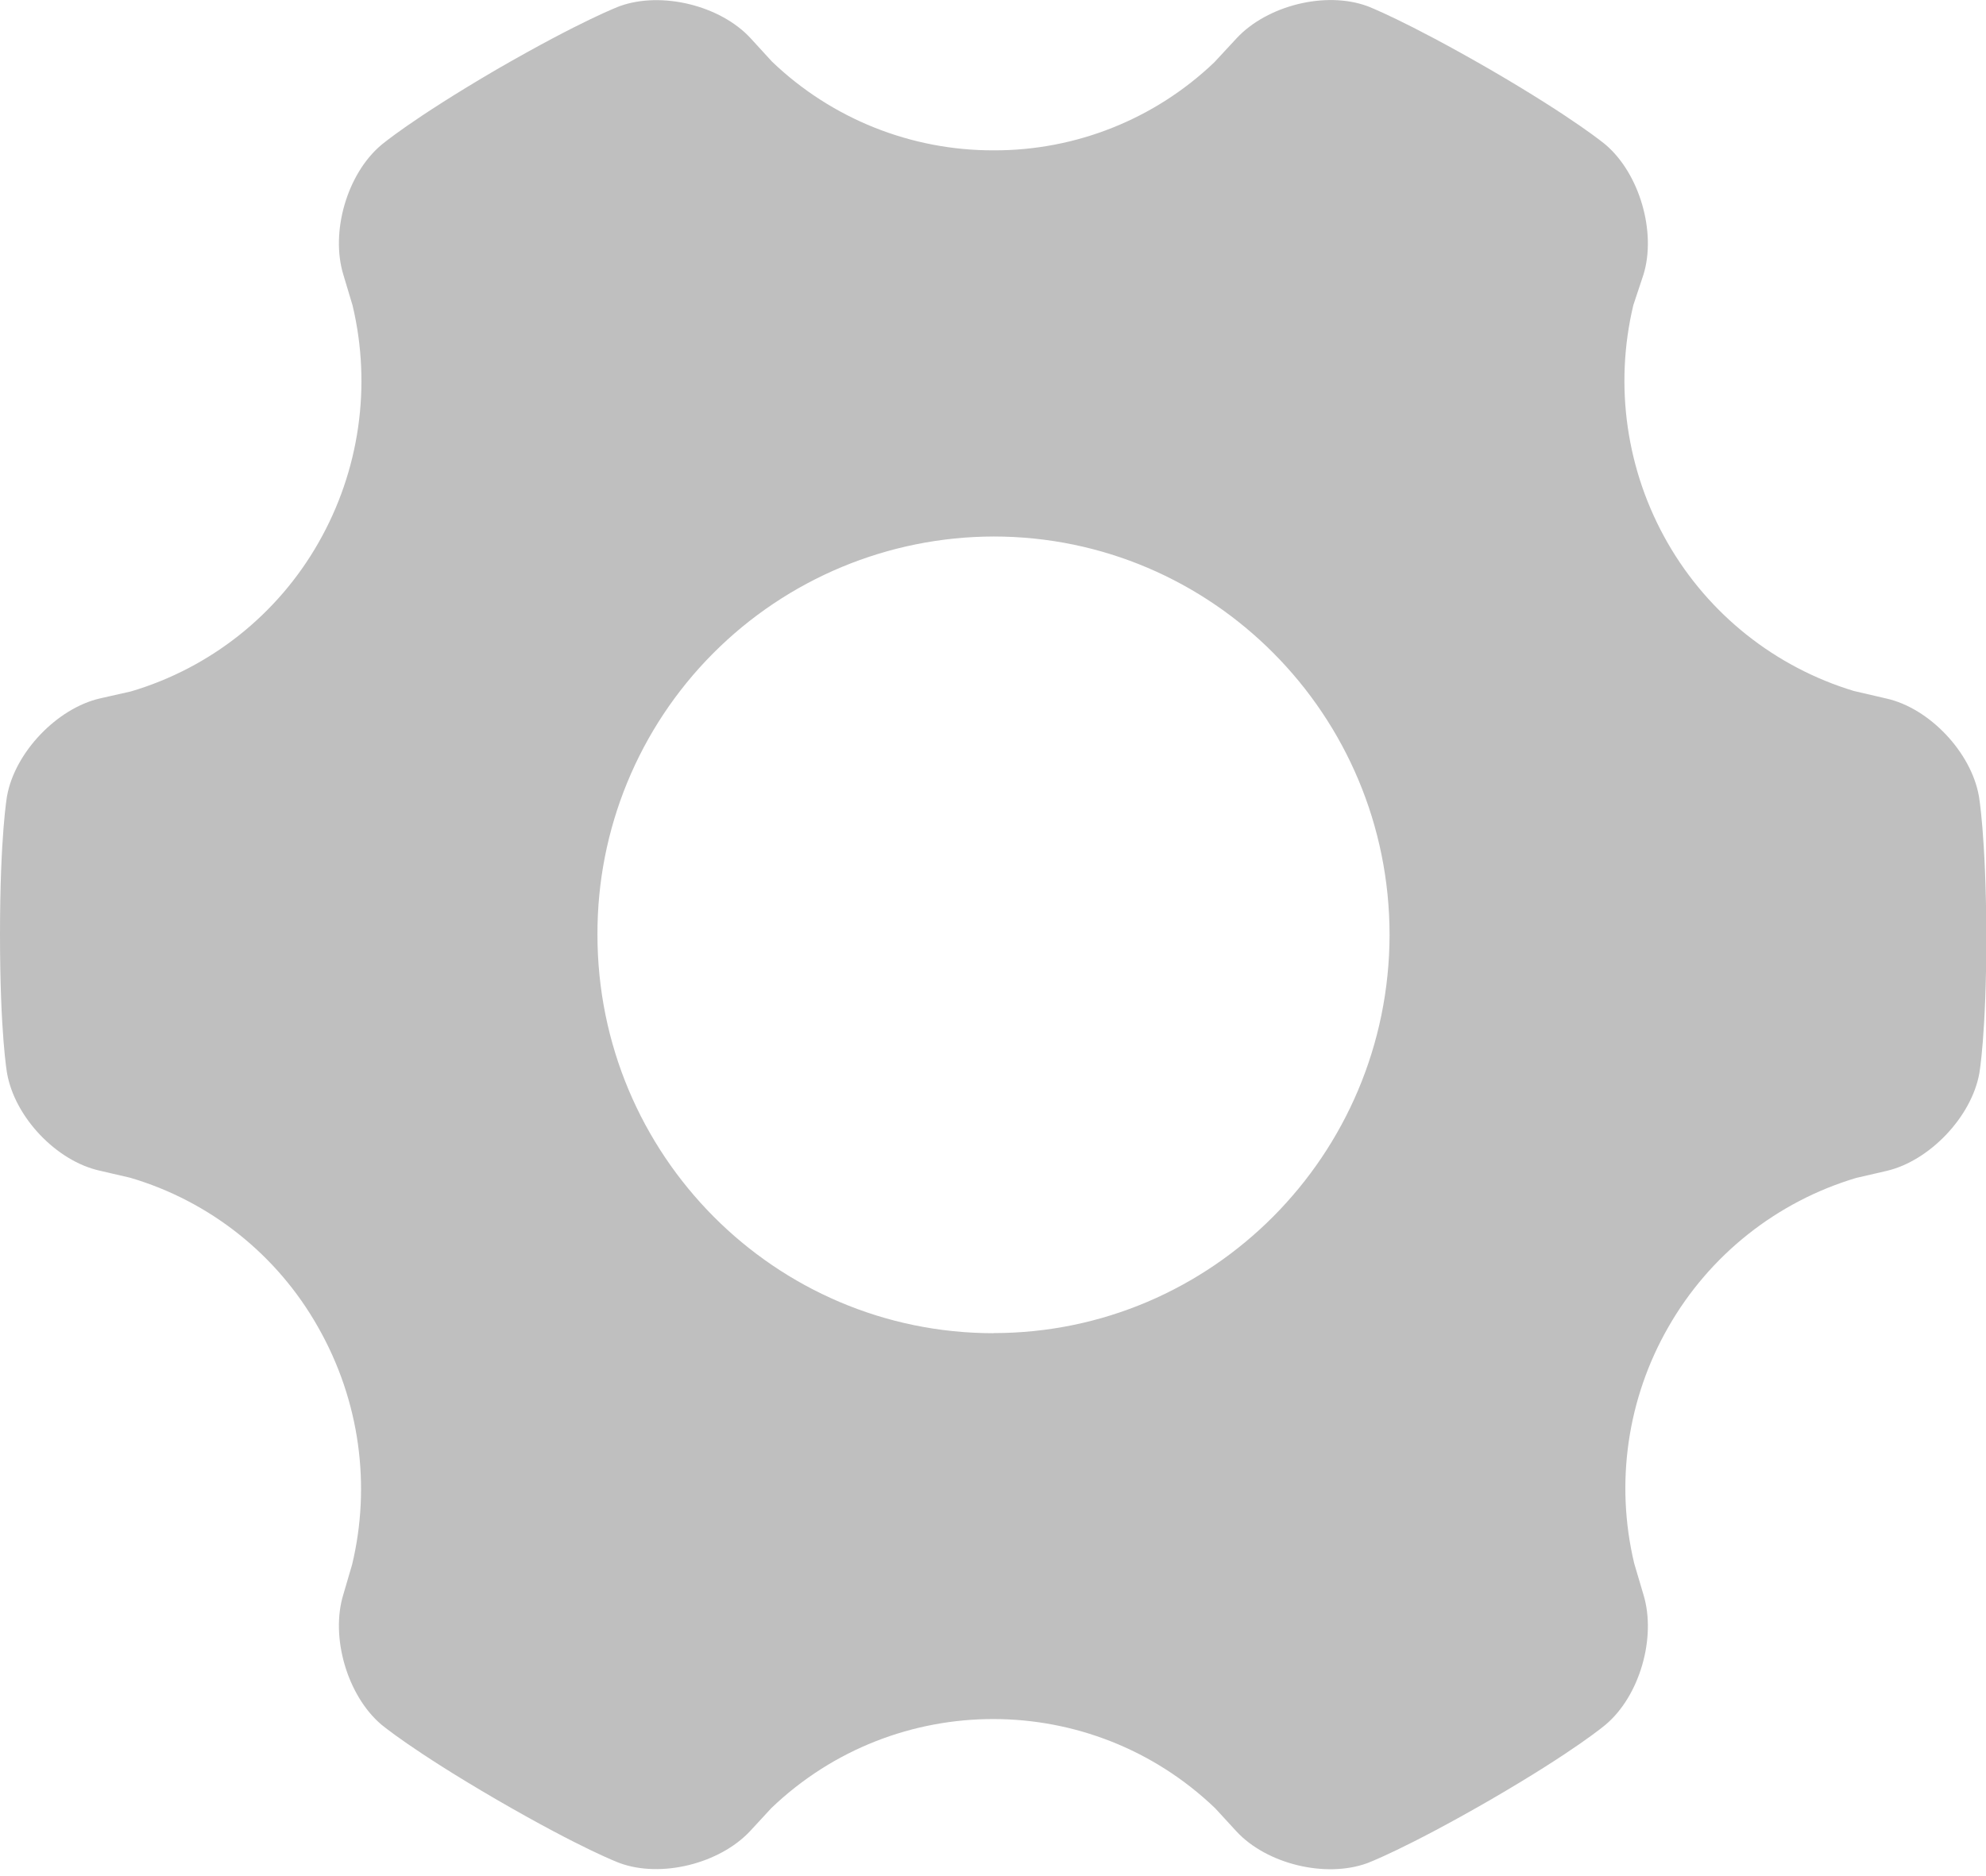
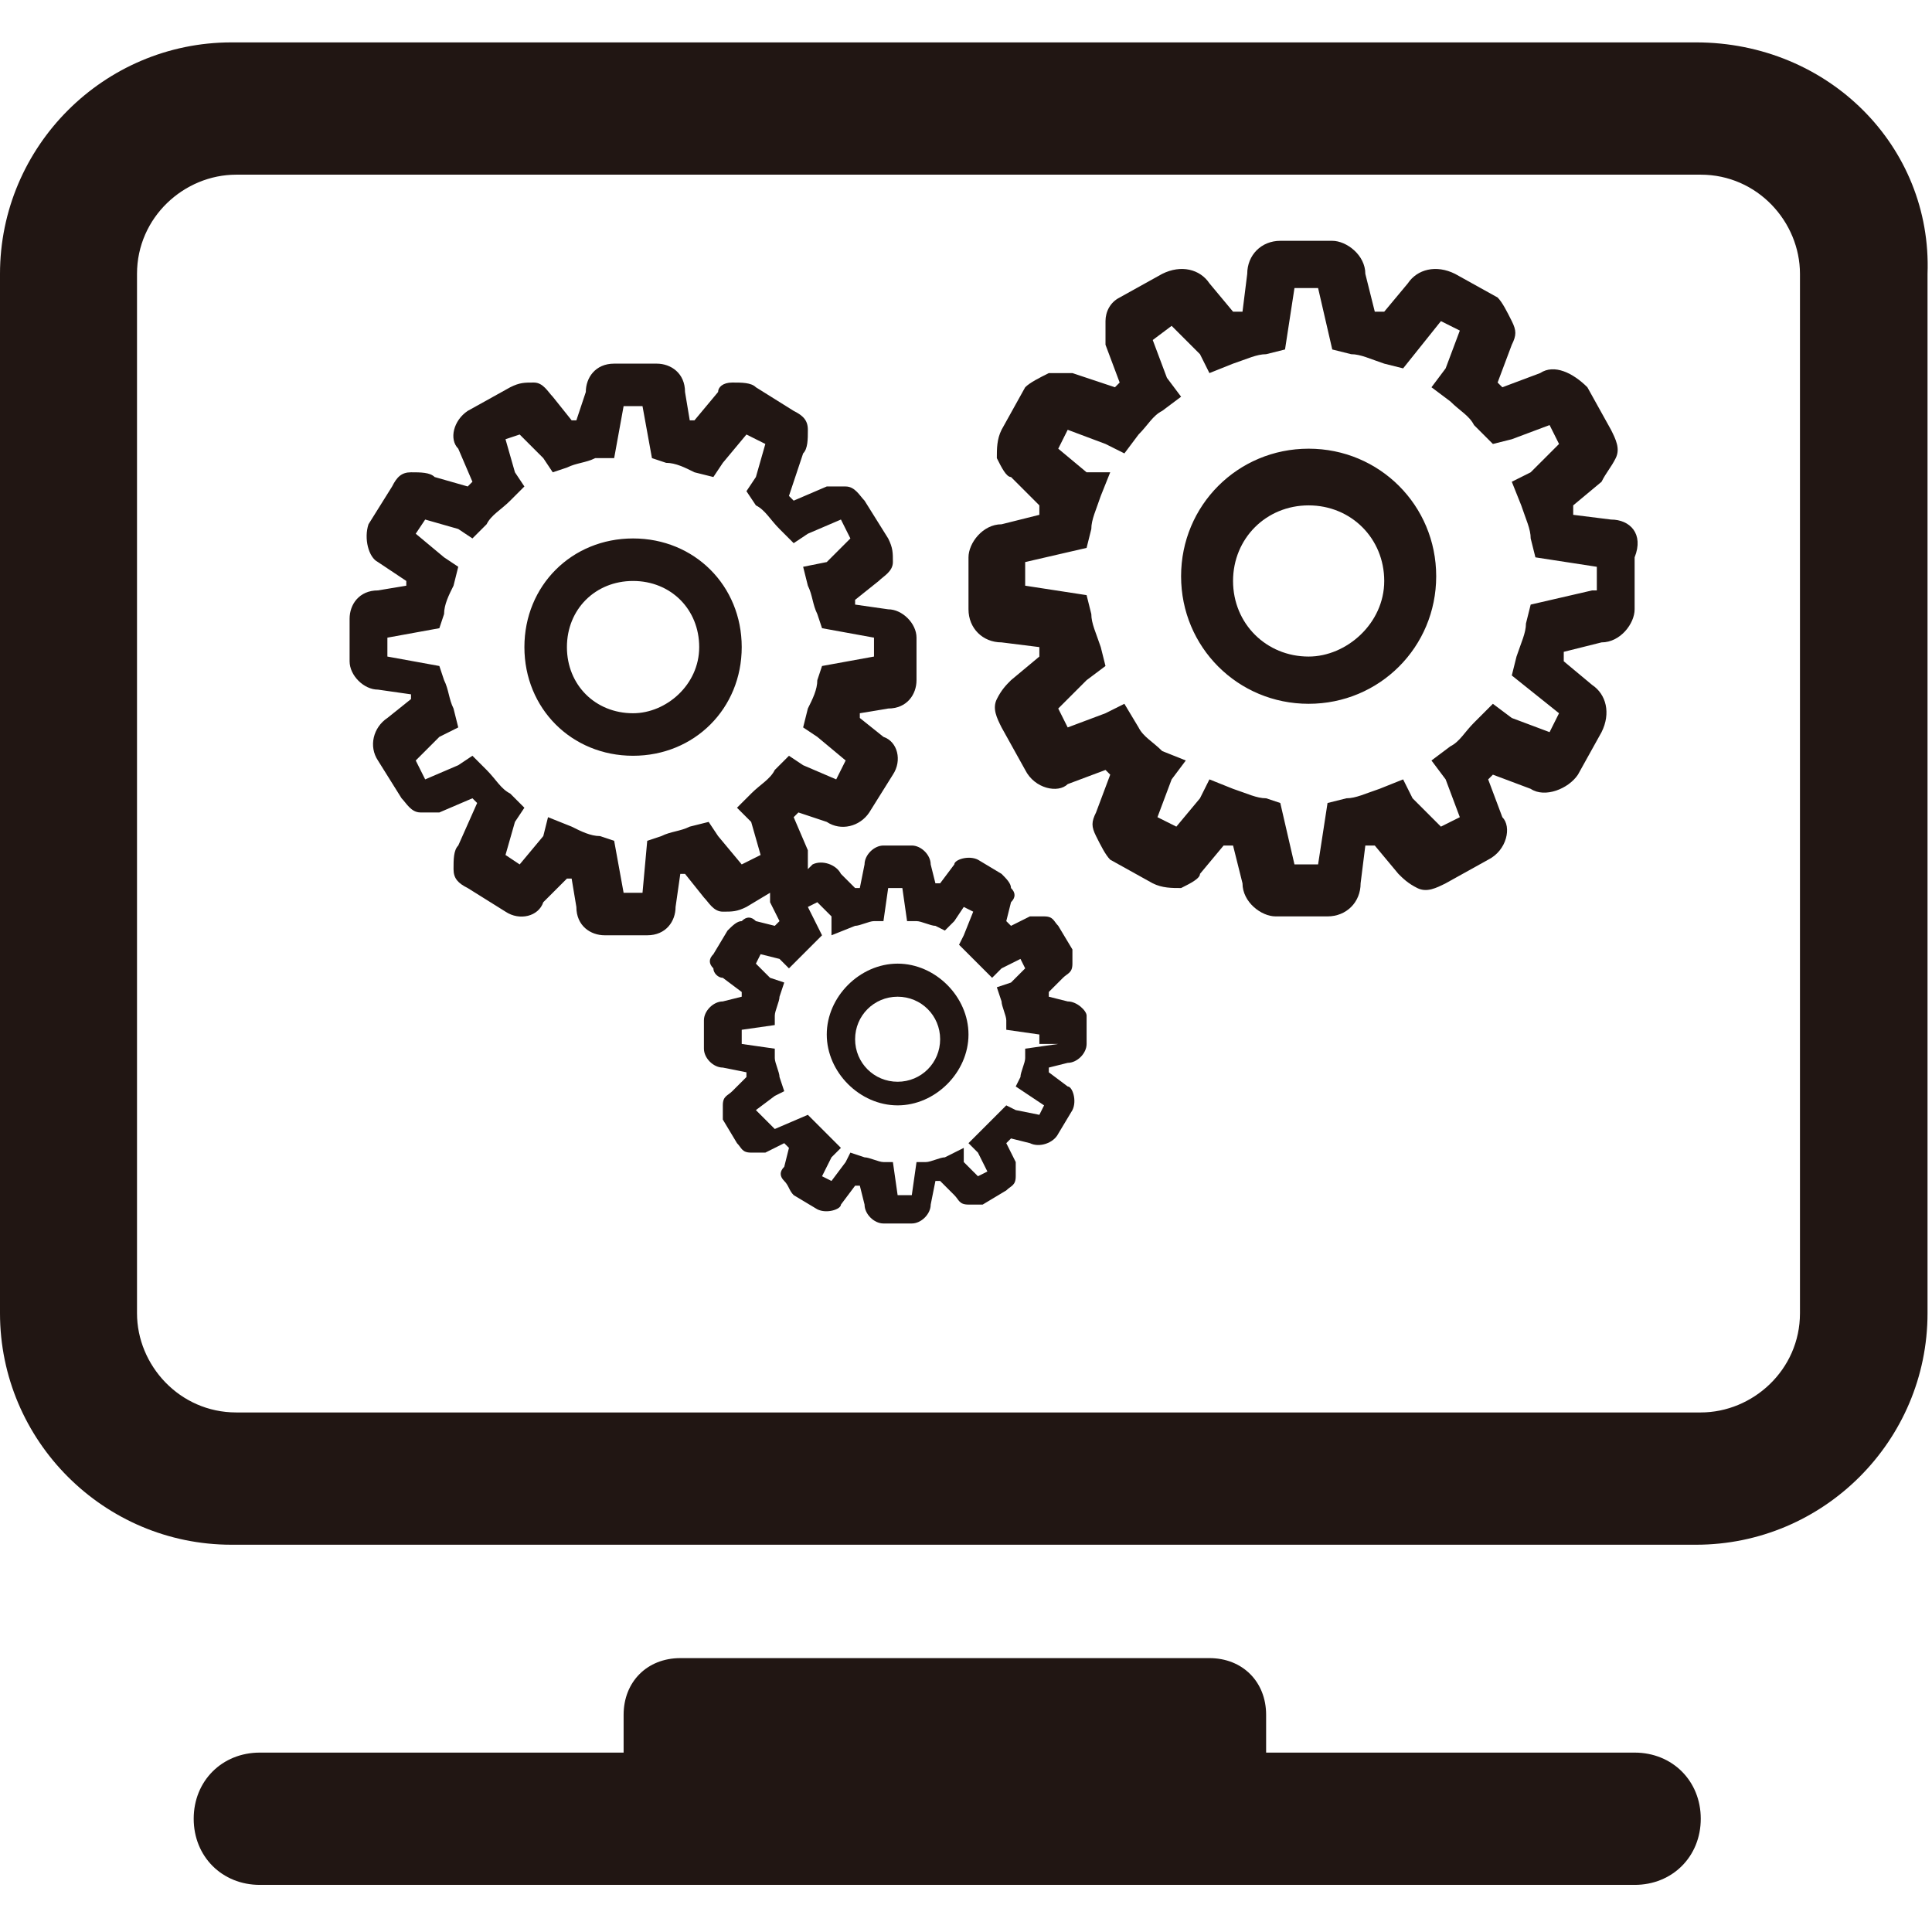
- <svg xmlns="http://www.w3.org/2000/svg" t="1543827724451" class="icon" style="" viewBox="0 0 1084 1024" version="1.1" p-id="10233" width="211.719" height="200">
-   <defs>
-     <style type="text/css">@font-face { font-family: rbicon; src: url("chrome-extension://dipiagiiohfljcicegpgffpbnjmgjcnf/fonts/rbicon.woff2") format("woff2"); font-weight: normal; font-style: normal; }
- </style>
-   </defs>
-   <path d="M1080.096 434.501c-4.216-23.732-26.924-47.945-50.596-53.186l-17.648-4.096a175.94 175.94 0 0 1-101.613-80.833 177.807 177.807 0 0 1-18.732-129.802l5.541-16.685c7.107-23.129-2.108-54.993-20.6-70.834 0 0-16.624-14.094-63.245-41.199-46.801-26.984-66.859-34.513-66.859-34.513-22.768-8.372-54.631-0.361-71.256 17.407l-12.288 13.251a173.471 173.471 0 0 1-120.466 48.066A174.133 174.133 0 0 1 421.329 33.591L409.584 20.761C393.14 2.992 361.096-4.898 338.268 3.354c0 0-20.359 7.529-67.099 34.513-46.801 27.346-63.245 41.44-63.245 41.44-18.431 15.661-27.647 47.223-20.539 70.593l5.06 16.865a178.048 178.048 0 0 1-18.672 129.621 174.916 174.916 0 0 1-102.275 81.073l-17.046 3.855c-23.31 5.421-46.259 29.333-50.596 53.186 0 0-3.855 21.383-3.855 75.713 0 54.33 3.855 75.713 3.855 75.713 4.216 23.973 26.924 47.945 50.596 53.186l16.624 3.855a174.254 174.254 0 0 1 102.396 81.314c23.31 40.838 28.912 87.338 18.732 129.802l-4.819 16.444c-7.107 23.129 2.108 54.993 20.6 70.834 0 0 16.624 14.094 63.245 41.199 46.801 27.105 66.919 34.513 66.919 34.513 22.708 8.372 54.631 0.361 71.256-17.407l11.625-12.589a175.097 175.097 0 0 1 242.257 0.12l11.625 12.649c16.383 17.708 48.427 25.599 71.256 17.347 0 0 20.359-7.529 67.16-34.513 46.741-27.105 63.124-41.199 63.124-41.199 18.491-15.6 27.707-47.464 20.6-70.834l-5.06-17.106a176.723 176.723 0 0 1 18.672-129.139 176.061 176.061 0 0 1 102.396-81.314l16.685-3.855c23.31-5.421 46.259-29.333 50.596-53.186 0 0 3.855-21.383 3.855-75.713-0.241-54.33-4.096-75.833-4.096-75.833z m-537.819 293.334c-119.261 0-216.176-97.336-216.176-217.621a216.658 216.658 0 0 1 216.236-217.32c119.201 0 216.116 97.276 216.116 217.561-0.241 120.044-96.975 217.32-216.176 217.32z" p-id="10234" fill="#bfbfbf" />
+ <svg xmlns="http://www.w3.org/2000/svg" t="1611887755064" class="icon" viewBox="0 0 1071 1024" version="1.1" p-id="7824" width="48" height="48">
+   <path d="M940.194 0h-811.867C57.616 0 0 57.616 0 128.327v576.164c0 70.711 57.616 128.327 128.327 128.327h811.867c70.711 0 128.327-57.616 128.327-128.327v-576.164c2.619-70.711-54.997-128.327-128.327-128.327z m57.616 704.491c0 31.427-26.189 54.997-54.997 54.997H130.946c-31.427 0-54.997-26.189-54.997-54.997v-576.164c0-31.427 26.189-54.997 54.997-54.997h811.867c31.427 0 54.997 26.189 54.997 54.997v576.164zM906.148 948.051h-204.276v-20.951c0-18.332-13.095-31.427-31.427-31.427H377.125c-18.332 0-31.427 13.095-31.427 31.427v20.951H144.041c-20.951 0-36.665 15.714-36.665 36.665S123.09 1021.381 144.041 1021.381h762.107c20.951 0 36.665-15.714 36.665-36.665s-15.714-36.665-36.665-36.665z" fill="#211613" p-id="7825" />
+   <path d="M350.936 274.987c-34.046 0-60.235 26.189-60.235 60.235s26.189 60.235 60.235 60.235 60.235-26.189 60.235-60.235-26.189-60.235-60.235-60.235z m0 96.9c-20.951 0-36.665-15.714-36.665-36.665s15.714-36.665 36.665-36.665 36.665 15.714 36.665 36.665-18.332 36.665-36.665 36.665zM893.054 264.512l-20.951-2.619v-5.238l15.714-13.095c2.619-5.238 5.238-7.857 7.857-13.095 2.619-5.238 0-10.476-2.619-15.714l-13.095-23.57c-7.857-7.857-18.332-13.095-26.189-7.857l-20.951 7.857-2.619-2.619 7.857-20.951c2.619-5.238 2.619-7.857 0-13.095s-5.238-10.476-7.857-13.095l-23.57-13.095c-10.476-5.238-20.951-2.619-26.189 5.238l-13.095 15.714h-5.238l-5.238-20.951c0-10.476-10.476-18.332-18.332-18.332h-28.808c-10.476 0-18.332 7.857-18.332 18.332l-2.619 20.951h-5.238l-13.095-15.714c-5.238-7.857-15.714-10.476-26.189-5.238l-23.57 13.095c-5.238 2.619-7.857 7.857-7.857 13.095v13.095l7.857 20.951-2.619 2.619-23.57-7.857h-13.095c-5.238 2.619-10.476 5.238-13.095 7.857l-13.095 23.57c-2.619 5.238-2.619 10.476-2.619 15.714 2.619 5.238 5.238 10.476 7.857 10.476l15.714 15.714v5.238l-20.951 5.238c-10.476 0-18.332 10.476-18.332 18.332V314.271c0 10.476 7.857 18.332 18.332 18.332l20.951 2.619v5.238l-15.714 13.095c-2.619 2.619-5.238 5.238-7.857 10.476-2.619 5.238 0 10.476 2.619 15.714l13.095 23.57c5.238 10.476 18.332 13.095 23.57 7.857l20.951-7.857 2.619 2.619-7.857 20.951c-2.619 5.238-2.619 7.857 0 13.095s5.238 10.476 7.857 13.095l23.57 13.095c5.238 2.619 10.476 2.619 15.714 2.619 5.238-2.619 10.476-5.238 10.476-7.857l13.095-15.714h5.238l5.238 20.951c0 10.476 10.476 18.332 18.332 18.332h28.808c10.476 0 18.332-7.857 18.332-18.332l2.619-20.951h5.238l13.095 15.714c2.619 2.619 5.238 5.238 10.476 7.857 5.238 2.619 10.476 0 15.714-2.619l23.57-13.095c10.476-5.238 13.095-18.332 7.857-23.57l-7.857-20.951 2.619-2.619 20.951 7.857c7.857 5.238 20.951 0 26.189-7.857l13.095-23.57c5.238-10.476 2.619-20.951-5.238-26.189l-15.714-13.095v-5.238l20.951-5.238c10.476 0 18.332-10.476 18.332-18.332v-28.808c5.238-13.095-2.619-20.951-13.095-20.951z m-10.476 39.284l-34.046 7.857-2.619 10.476c0 5.238-2.619 10.476-5.238 18.332l-2.619 10.476 26.189 20.951-5.238 10.476-20.951-7.857-10.476-7.857-10.476 10.476c-5.238 5.238-7.857 10.476-13.095 13.095l-10.476 7.857 7.857 10.476 7.857 20.951-10.476 5.238-15.714-15.714-5.238-10.476-13.095 5.238c-7.857 2.619-13.095 5.238-18.332 5.238l-10.476 2.619-5.238 34.046h-13.095l-7.857-34.046-7.857-2.619c-5.238 0-10.476-2.619-18.332-5.238l-13.095-5.238-5.238 10.476-13.095 15.714-10.476-5.238 7.857-20.951 7.857-10.476-13.095-5.238c-5.238-5.238-10.476-7.857-13.095-13.095l-7.857-13.095-10.476 5.238-20.951 7.857-5.238-10.476 15.714-15.714 10.476-7.857-2.619-10.476c-2.619-7.857-5.238-13.095-5.238-18.332l-2.619-10.476-34.046-5.238V288.082l34.046-7.857 2.619-10.476c0-5.238 2.619-10.476 5.238-18.332l5.238-13.095H602.353l-15.714-13.095 5.238-10.476 20.951 7.857 10.476 5.238 7.857-10.476c5.238-5.238 7.857-10.476 13.095-13.095l10.476-7.857-7.857-10.476-7.857-20.951 10.476-7.857 15.714 15.714 5.238 10.476 13.095-5.238c7.857-2.619 13.095-5.238 18.332-5.238l10.476-2.619 5.238-34.046h13.095l7.857 34.046 10.476 2.619c5.238 0 10.476 2.619 18.332 5.238l10.476 2.619 20.951-26.189 10.476 5.238-7.857 20.951-7.857 10.476 10.476 7.857c5.238 5.238 10.476 7.857 13.095 13.095l10.476 10.476 10.476-2.619 20.951-7.857 5.238 10.476-15.714 15.714-10.476 5.238 5.238 13.095c2.619 7.857 5.238 13.095 5.238 18.332l2.619 10.476 34.046 5.238v13.095z" fill="#211613" p-id="7826" />
+   <path d="M725.442 225.228c-39.284 0-70.711 31.427-70.711 70.711s31.427 70.711 70.711 70.711 70.711-31.427 70.711-70.711-31.427-70.711-70.711-70.711z m0 115.233c-23.57 0-41.903-18.332-41.903-41.903s18.332-41.903 41.903-41.903 41.903 18.332 41.903 41.903-20.951 41.903-41.903 41.903zM591.877 531.642l-10.476-2.619v-2.619l7.857-7.857c2.619-2.619 5.238-2.619 5.238-7.857v-7.857l-7.857-13.095c-2.619-2.619-2.619-5.238-7.857-5.238h-7.857l-10.476 5.238-2.619-2.619 2.619-10.476c2.619-2.619 2.619-5.238 0-7.857 0-2.619-2.619-5.238-5.238-7.857l-13.095-7.857c-5.238-2.619-13.095 0-13.095 2.619l-7.857 10.476h-2.619l-2.619-10.476c0-5.238-5.238-10.476-10.476-10.476h-15.714c-5.238 0-10.476 5.238-10.476 10.476l-2.619 13.095h-2.619l-7.857-7.857c-2.619-5.238-10.476-7.857-15.714-5.238l-2.619 2.619v-10.476l-7.857-18.332 2.619-2.619 15.714 5.238c7.857 5.238 18.332 2.619 23.57-5.238l13.095-20.951c5.238-7.857 2.619-18.332-5.238-20.951l-13.095-10.476v-2.619l15.714-2.619c10.476 0 15.714-7.857 15.714-15.714v-23.57c0-7.857-7.857-15.714-15.714-15.714l-18.332-2.619v-2.619l13.095-10.476c2.619-2.619 7.857-5.238 7.857-10.476s0-7.857-2.619-13.095l-13.095-20.951c-2.619-2.619-5.238-7.857-10.476-7.857h-10.476l-18.332 7.857-2.619-2.619 7.857-23.57c2.619-2.619 2.619-7.857 2.619-13.095s-2.619-7.857-7.857-10.476l-20.951-13.095c-2.619-2.619-7.857-2.619-13.095-2.619s-7.857 2.619-7.857 5.238l-13.095 15.714h-2.619l-2.619-15.714c0-10.476-7.857-15.714-15.714-15.714H340.46c-10.476 0-15.714 7.857-15.714 15.714l-5.238 15.714h-2.619l-10.476-13.095c-2.619-2.619-5.238-7.857-10.476-7.857s-7.857 0-13.095 2.619l-23.57 13.095c-7.857 5.238-10.476 15.714-5.238 20.951l7.857 18.332-2.619 2.619-18.332-5.238c-2.619-2.619-7.857-2.619-13.095-2.619s-7.857 2.619-10.476 7.857l-13.095 20.951c-2.619 7.857 0 18.332 5.238 20.951l15.714 10.476v2.619l-15.714 2.619c-10.476 0-15.714 7.857-15.714 15.714v23.57c0 7.857 7.857 15.714 15.714 15.714l18.332 2.619v2.619l-13.095 10.476c-7.857 5.238-10.476 15.714-5.238 23.57l13.095 20.951c2.619 2.619 5.238 7.857 10.476 7.857h10.476l18.332-7.857 2.619 2.619-10.476 23.57c-2.619 2.619-2.619 7.857-2.619 13.095s2.619 7.857 7.857 10.476l20.951 13.095c7.857 5.238 18.332 2.619 20.951-5.238l13.095-13.095h2.619l2.619 15.714c0 10.476 7.857 15.714 15.714 15.714h23.57c10.476 0 15.714-7.857 15.714-15.714l2.619-18.332h2.619l10.476 13.095c2.619 2.619 5.238 7.857 10.476 7.857s7.857 0 13.095-2.619l13.095-7.857v5.238l5.238 10.476-2.619 2.619-10.476-2.619c-2.619-2.619-5.238-2.619-7.857 0-2.619 0-5.238 2.619-7.857 5.238l-7.857 13.095c-2.619 2.619-2.619 5.238 0 7.857 0 2.619 2.619 5.238 5.238 5.238l10.476 7.857v2.619l-10.476 2.619c-5.238 0-10.476 5.238-10.476 10.476v15.714c0 5.238 5.238 10.476 10.476 10.476l13.095 2.619v2.619l-7.857 7.857c-2.619 2.619-5.238 2.619-5.238 7.857v7.857l7.857 13.095c2.619 2.619 2.619 5.238 7.857 5.238h7.857l10.476-5.238 2.619 2.619-2.619 10.476c-2.619 2.619-2.619 5.238 0 7.857s2.619 5.238 5.238 7.857l13.095 7.857c5.238 2.619 13.095 0 13.095-2.619l7.857-10.476h2.619l2.619 10.476c0 5.238 5.238 10.476 10.476 10.476h15.714c5.238 0 10.476-5.238 10.476-10.476l2.619-13.095h2.619l7.857 7.857c2.619 2.619 2.619 5.238 7.857 5.238h7.857l13.095-7.857c2.619-2.619 5.238-2.619 5.238-7.857v-7.857l-5.238-10.476 2.619-2.619 10.476 2.619c5.238 2.619 13.095 0 15.714-5.238l7.857-13.095c2.619-5.238 0-13.095-2.619-13.095l-10.476-7.857v-2.619l10.476-2.619c5.238 0 10.476-5.238 10.476-10.476v-15.714c0-2.619-5.238-7.857-10.476-7.857z m-175.468-99.519l5.238 18.332-10.476 5.238-13.095-15.714-5.238-7.857-10.476 2.619c-5.238 2.619-10.476 2.619-15.714 5.238l-7.857 2.619-2.619 28.808h-10.476l-5.238-28.808-7.857-2.619c-5.238 0-10.476-2.619-15.714-5.238l-13.095-5.238-2.619 10.476-13.095 15.714-7.857-5.238 5.238-18.332 5.238-7.857-7.857-7.857c-5.238-2.619-7.857-7.857-13.095-13.095l-7.857-7.857-7.857 5.238-18.332 7.857-5.238-10.476 13.095-13.095 10.476-5.238-2.619-10.476c-2.619-5.238-2.619-10.476-5.238-15.714l-2.619-7.857-28.808-5.238v-10.476l28.808-5.238 2.619-7.857c0-5.238 2.619-10.476 5.238-15.714l2.619-10.476-7.857-5.238-15.714-13.095 5.238-7.857 18.332 5.238 7.857 5.238 7.857-7.857c2.619-5.238 7.857-7.857 13.095-13.095l7.857-7.857-5.238-7.857-5.238-18.332 7.857-2.619 13.095 13.095 5.238 7.857 7.857-2.619c5.238-2.619 10.476-2.619 15.714-5.238h10.476l5.238-28.808h10.476l5.238 28.808 7.857 2.619c5.238 0 10.476 2.619 15.714 5.238l10.476 2.619 5.238-7.857 13.095-15.714 10.476 5.238-5.238 18.332-5.238 7.857 5.238 7.857c5.238 2.619 7.857 7.857 13.095 13.095l7.857 7.857 7.857-5.238 18.332-7.857 5.238 10.476-13.095 13.095-13.095 2.619 2.619 10.476c2.619 5.238 2.619 10.476 5.238 15.714l2.619 7.857 28.808 5.238v10.476l-28.808 5.238-2.619 7.857c0 5.238-2.619 10.476-5.238 15.714l-2.619 10.476 7.857 5.238 15.714 13.095-5.238 10.476-18.332-7.857-7.857-5.238-7.857 7.857c-2.619 5.238-7.857 7.857-13.095 13.095l-7.857 7.857 7.857 7.857z m170.23 123.09l-18.332 2.619v5.238c0 2.619-2.619 7.857-2.619 10.476l-2.619 5.238 15.714 10.476-2.619 5.238-13.095-2.619-5.238-2.619-7.857 7.857-7.857 7.857-5.238 5.238 5.238 5.238 5.238 10.476-5.238 2.619-7.857-7.857v-7.857l-10.476 5.238c-2.619 0-7.857 2.619-10.476 2.619h-5.238l-2.619 18.332H497.596l-2.619-18.332h-5.238c-2.619 0-7.857-2.619-10.476-2.619l-7.857-2.619-2.619 5.238-7.857 10.476-5.238-2.619 5.238-10.476 5.238-5.238-5.238-5.238-7.857-7.857-5.238-5.238-18.332 7.857-10.476-10.476 10.476-7.857 5.238-2.619-2.619-7.857c0-2.619-2.619-7.857-2.619-10.476v-5.238l-18.332-2.619v-7.857l18.332-2.619v-5.238c0-2.619 2.619-7.857 2.619-10.476l2.619-7.857-7.857-2.619-7.857-7.857 2.619-5.238 10.476 2.619 5.238 5.238 5.238-5.238 7.857-7.857 5.238-5.238-2.619-5.238-5.238-10.476 5.238-2.619 7.857 7.857v10.476l13.095-5.238c2.619 0 7.857-2.619 10.476-2.619h5.238l2.619-18.332h7.857l2.619 18.332h5.238c2.619 0 7.857 2.619 10.476 2.619l5.238 2.619 5.238-5.238 5.238-7.857 5.238 2.619-5.238 13.095-2.619 5.238 5.238 5.238 7.857 7.857 5.238 5.238 5.238-5.238 10.476-5.238 2.619 5.238-7.857 7.857-7.857 2.619 2.619 7.857c0 2.619 2.619 7.857 2.619 10.476v5.238l18.332 2.619v5.238z" fill="#211613" p-id="7827" />
+   <path d="M497.596 510.691c-20.951 0-39.284 18.332-39.284 39.284s18.332 39.284 39.284 39.284 39.284-18.332 39.284-39.284-18.332-39.284-39.284-39.284z m0 65.473c-13.095 0-23.57-10.476-23.57-23.57s10.476-23.57 23.57-23.57 23.57 10.476 23.57 23.57-10.476 23.57-23.57 23.57z" fill="#211613" p-id="7828" />
</svg>
